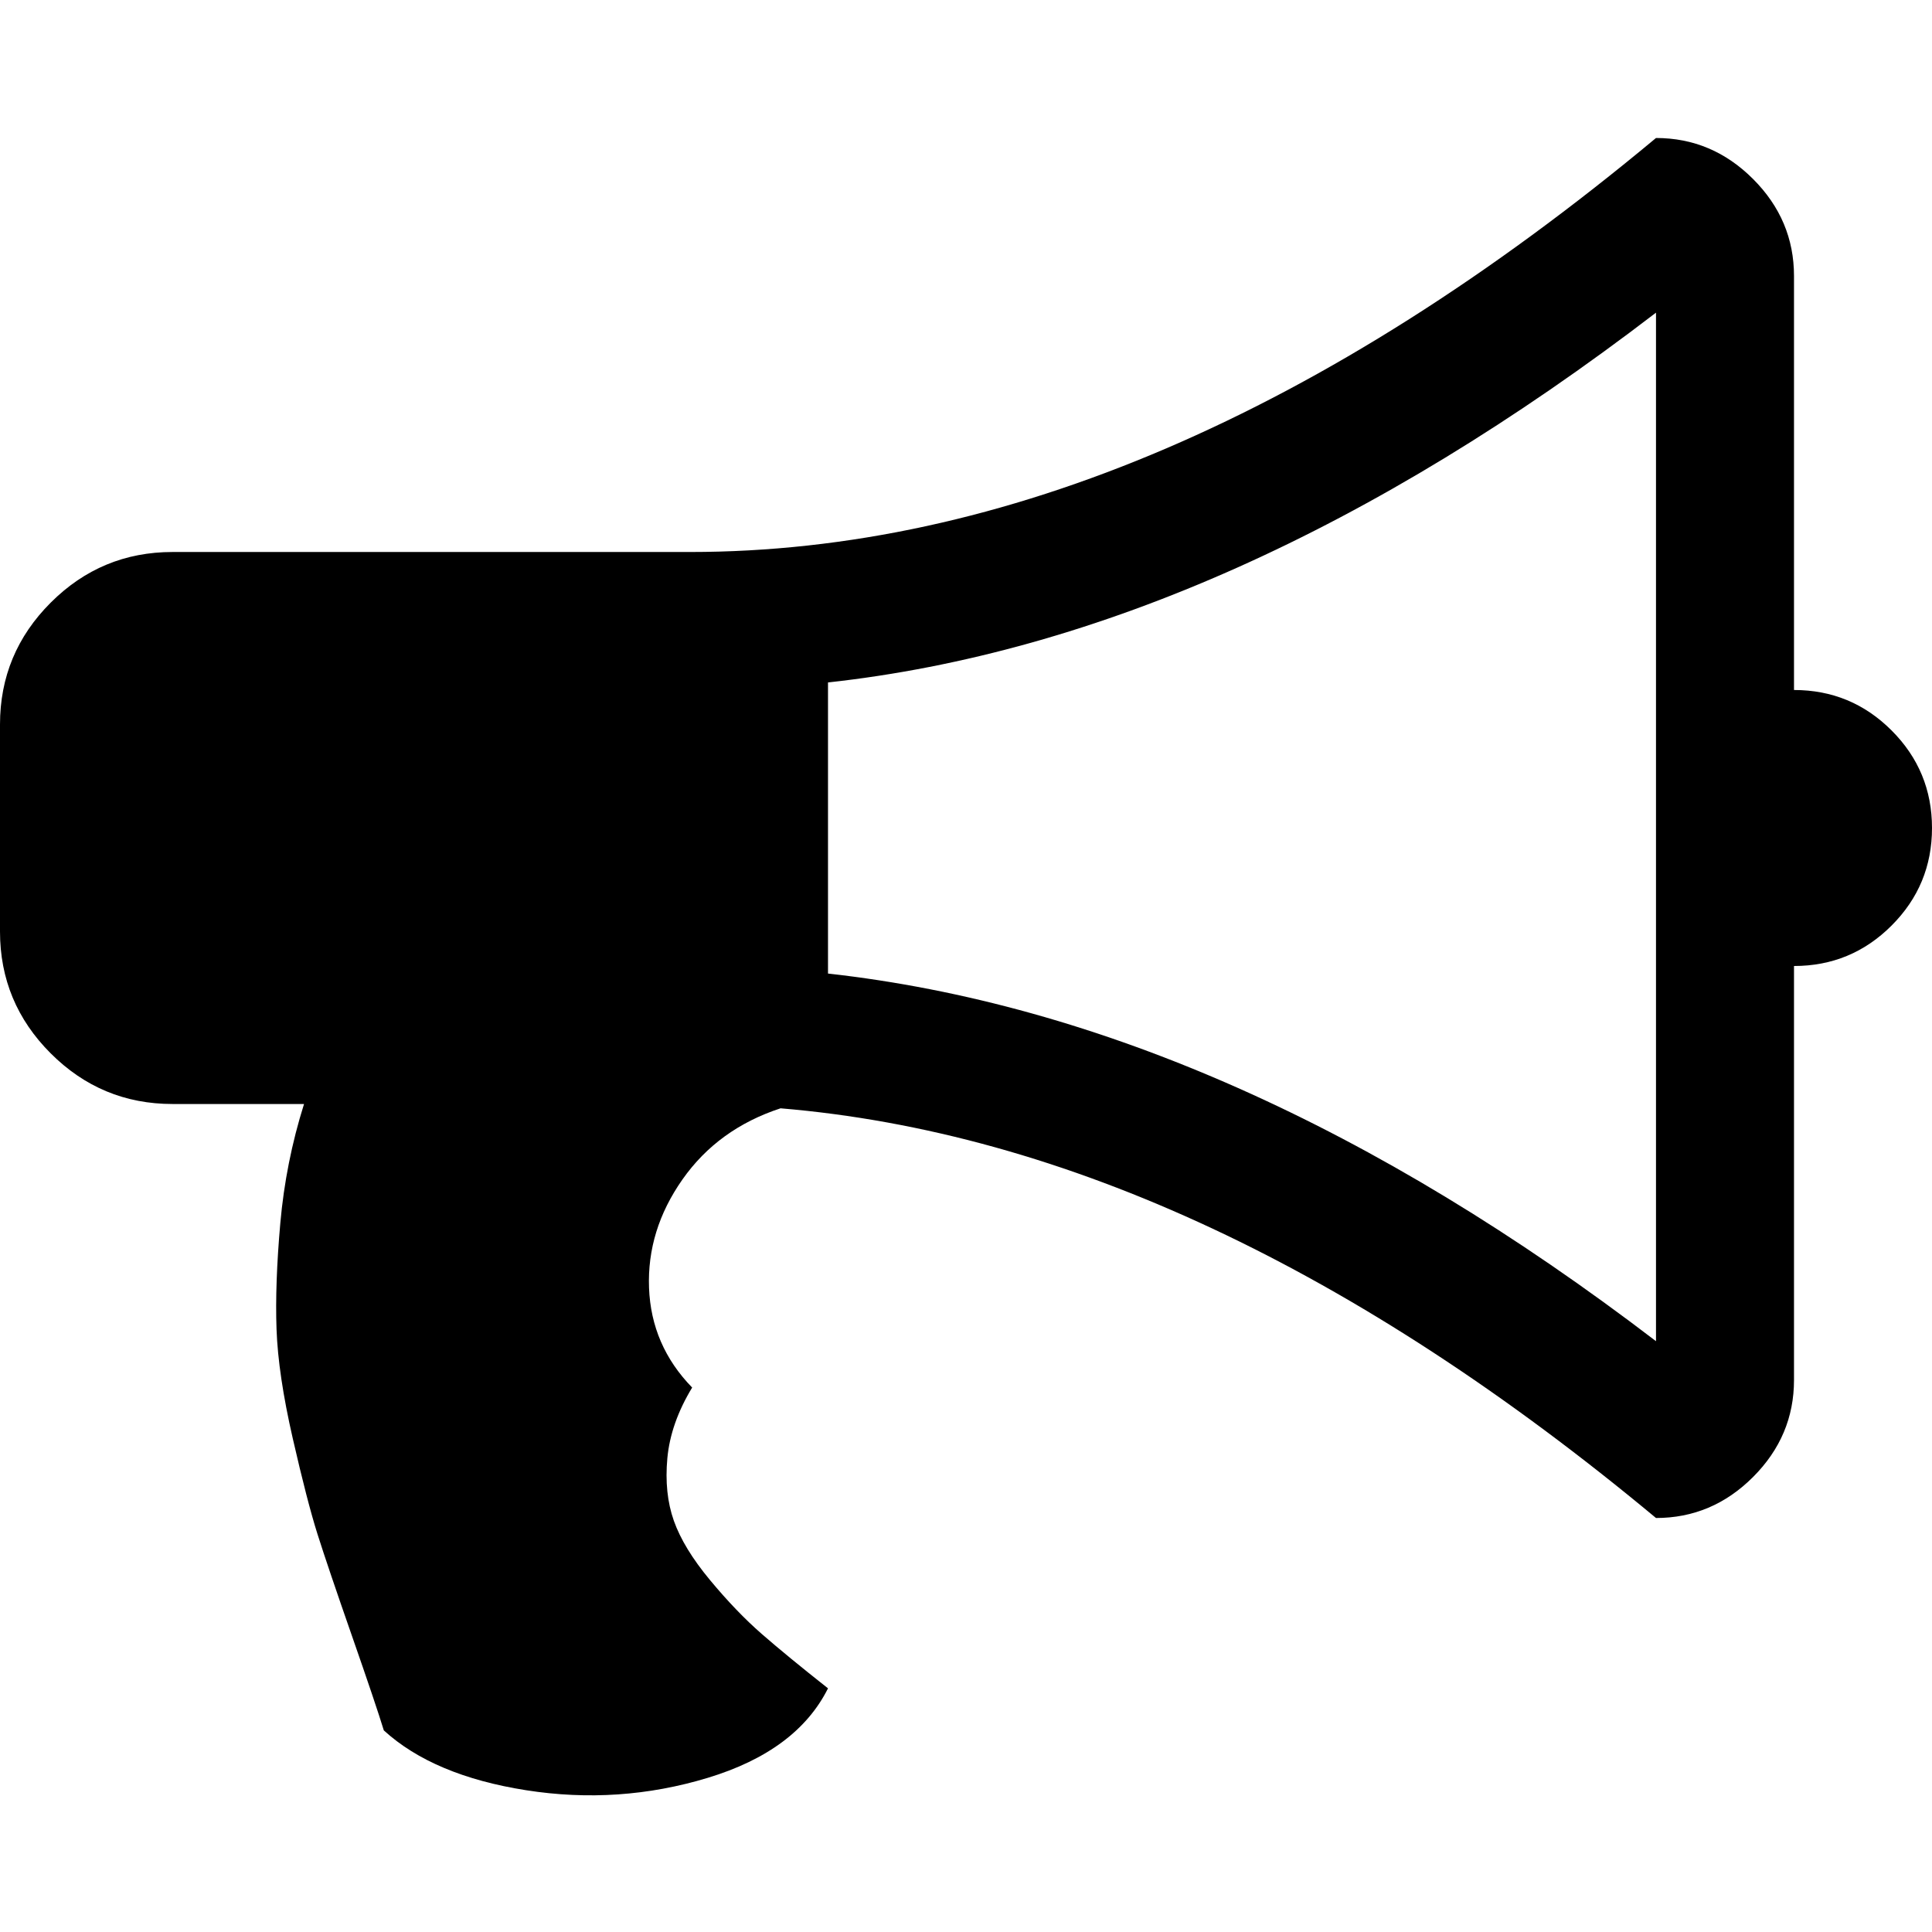
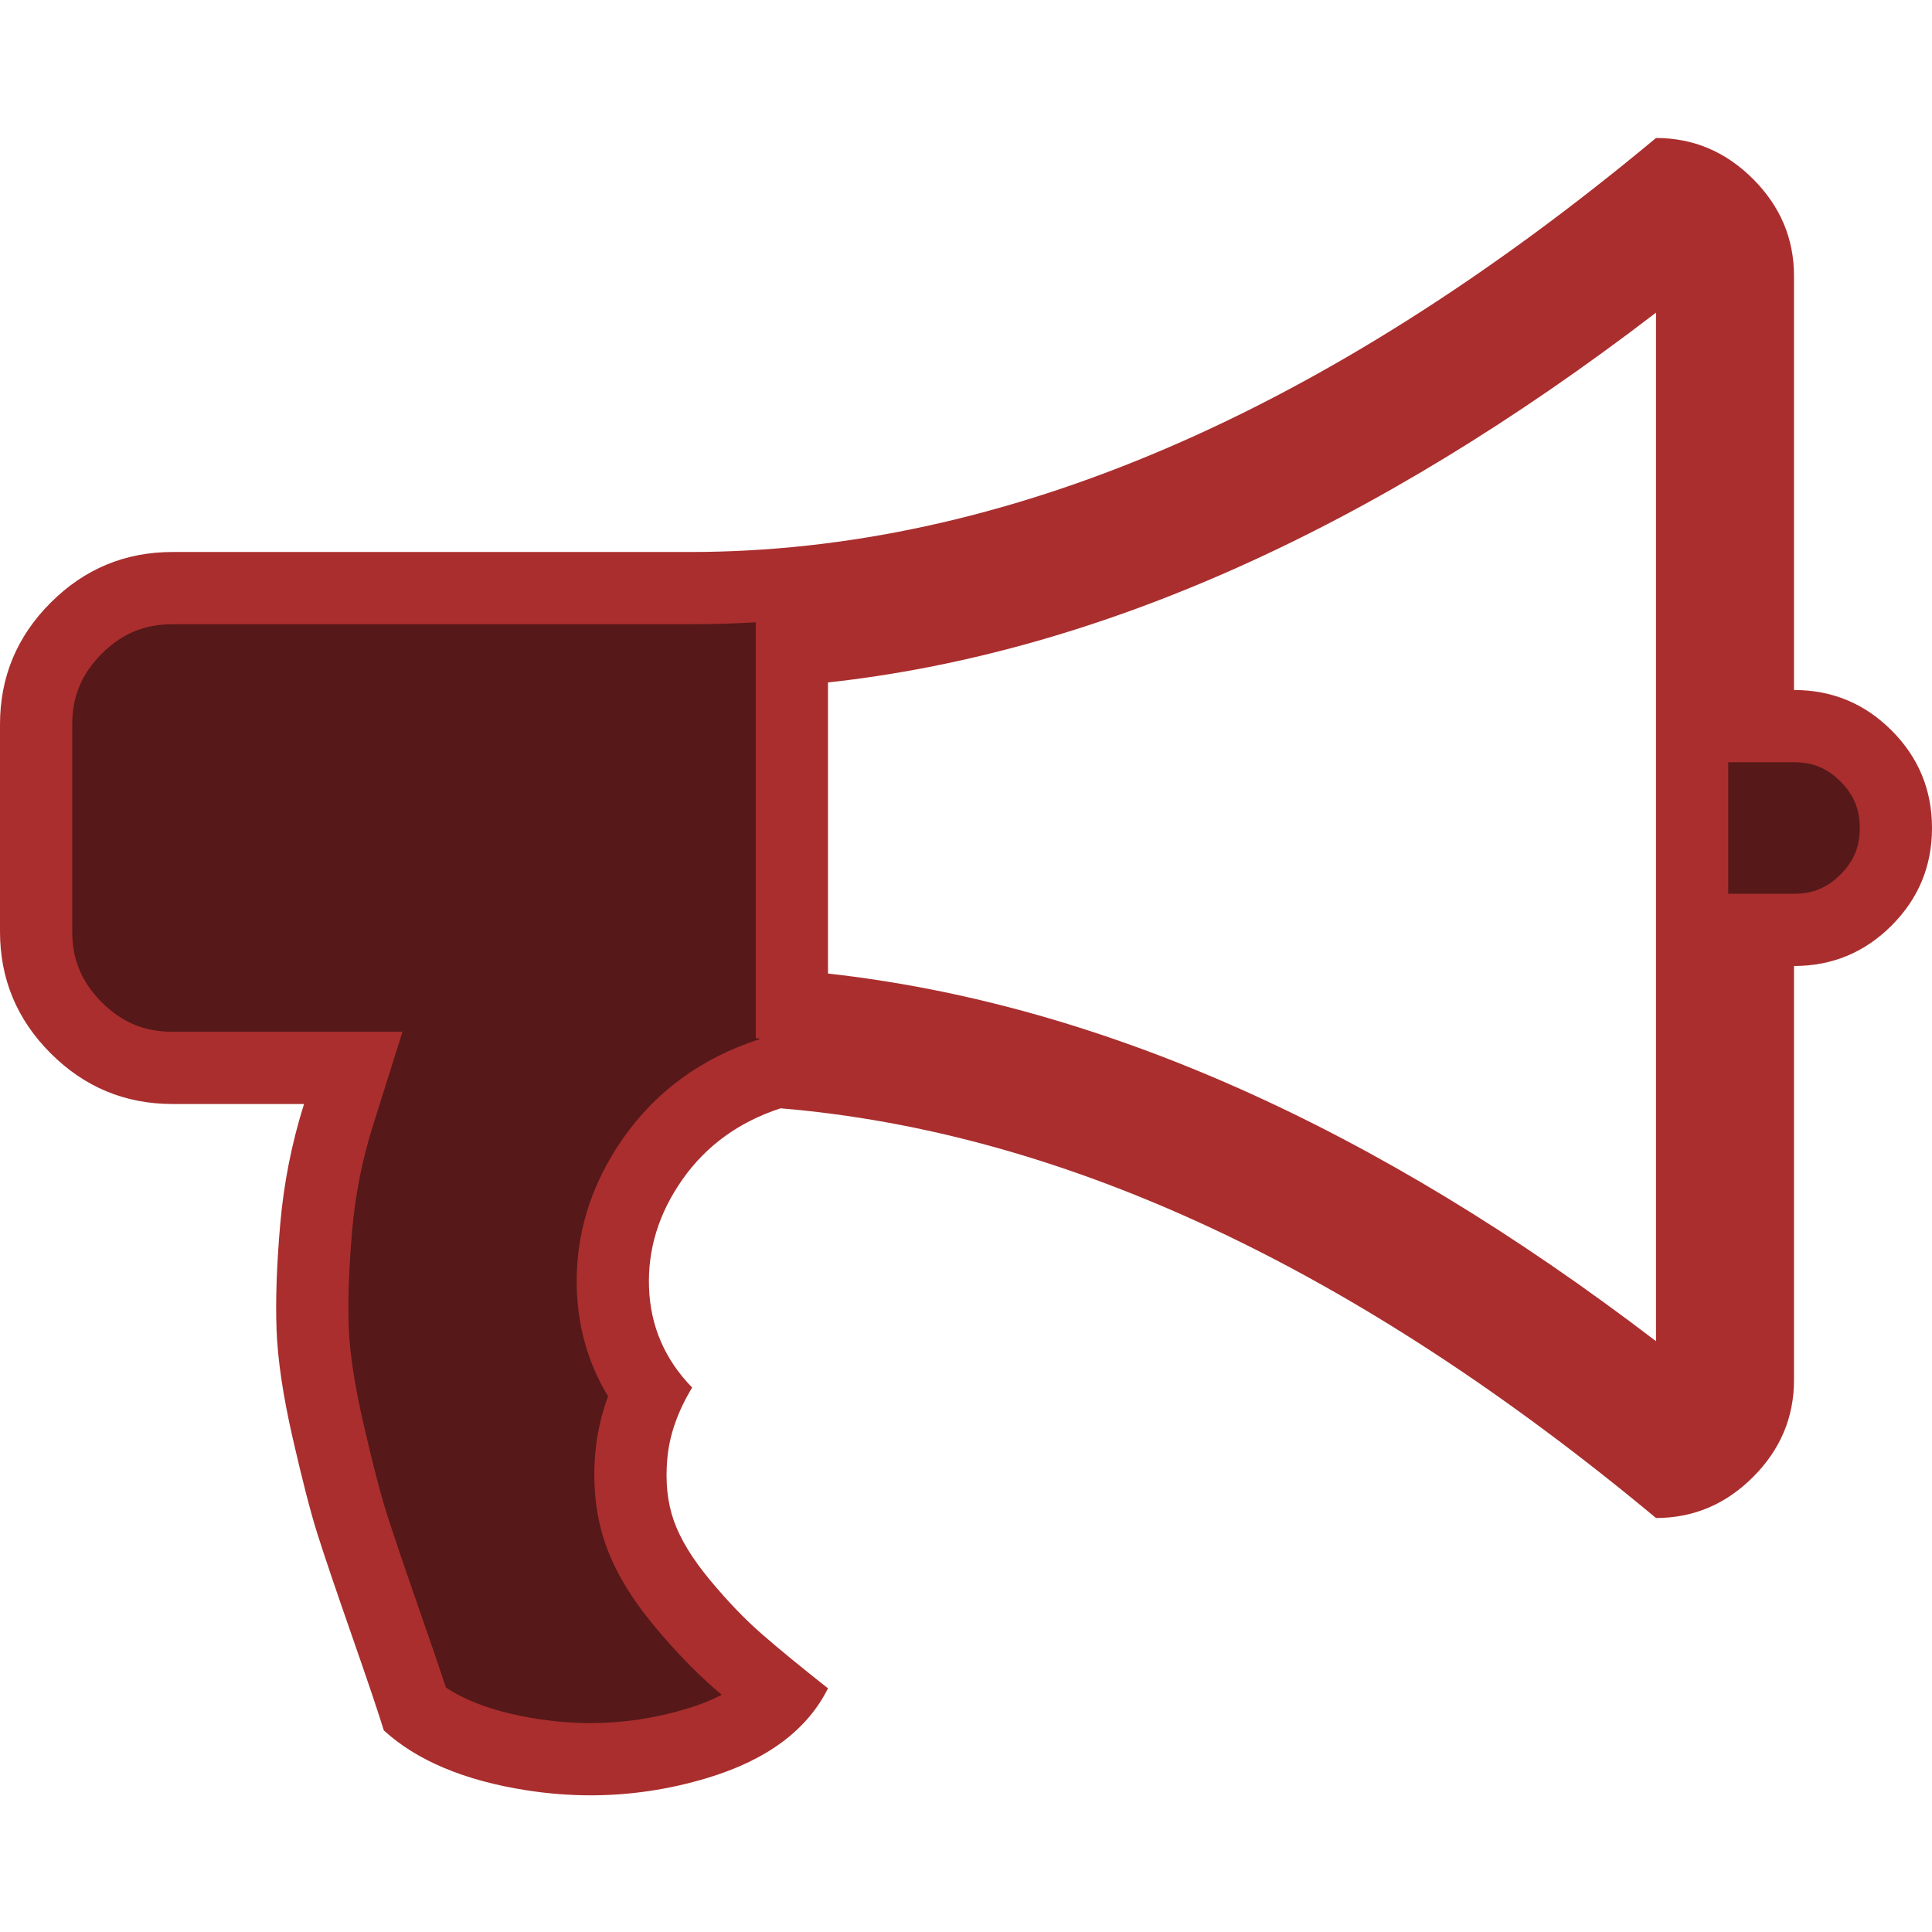
- <svg xmlns="http://www.w3.org/2000/svg" width="1792" height="1792" viewBox="0 0 1792 1792">
-   <path d="M1664 640q53 0 90.5 37.5t37.5 90.5-37.5 90.5-90.5 37.5v384q0 52-38 90t-90 38q-417-347-812-380-58 19-91 66t-31 100.5 40 92.5q-20 33-23 65.5t6 58 33.5 55 48 50 61.5 50.5q-29 58-111.5 83t-168.5 11.5-132-55.5q-7-23-29.5-87.5t-32-94.5-23-89-15-101 3.5-98.5 22-110.5h-122q-66 0-113-47t-47-113v-192q0-66 47-113t113-47h480q435 0 896-384 52 0 90 38t38 90v384zm-128 604v-954q-394 302-768 343v270q377 42 768 341z" />
+ <svg xmlns="http://www.w3.org/2000/svg" version="1.1" id="Layer_1" x="0px" y="0px" width="1792px" height="1792px" viewBox="0 0 1792 1792" enable-background="new 0 0 1792 1792" xml:space="preserve">
+   <g>
+     <path fill="#561818" d="M547.881,1631.733c-17.987,0.001-36.386-1.456-54.686-4.328c-46.353-7.276-82.665-21.254-108.102-41.589   c-5.434-16.959-14.316-43.097-26.962-79.351c-14.826-42.501-25.49-73.985-31.694-93.579c-6.028-19.034-13.524-48.089-22.281-86.358   c-8.487-37.094-13.257-68.963-14.177-94.724c-0.946-26.496,0.195-58.24,3.391-94.351c3.105-35.085,10.03-69.872,20.584-103.394   l13.714-43.561H160c-35.075,0-64.289-12.164-89.312-37.188C45.664,928.289,33.5,899.074,33.5,864V672   c0-35.074,12.165-64.288,37.188-89.312C95.712,557.664,124.926,545.5,160,545.5h480c74.55,0,150.669-8.332,226.243-24.765   c75.318-16.377,152.181-41.255,228.454-73.944c148.32-63.566,300.55-159.313,452.621-284.663   c20.803,2.368,38.882,11.447,54.995,27.56c18.967,18.968,28.188,40.659,28.188,66.312v417.5h33.5   c26.326,0,48.181,9.057,66.812,27.688c18.632,18.631,27.688,40.486,27.688,66.812s-9.057,48.181-27.688,66.812   c-18.631,18.631-40.485,27.688-66.812,27.688h-33.5V1280c0,25.653-9.221,47.345-28.188,66.312   c-16.114,16.115-34.196,25.194-55.003,27.562c-137.194-112.978-274.607-202.005-408.609-264.715   c-138.306-64.725-276.893-103.262-411.91-114.542l-6.766-0.565l-6.452,2.114c-45.51,14.908-81.843,41.349-107.988,78.585   c-26.199,37.314-38.667,78.025-37.06,121.002c1.333,35.65,12.489,67.706,33.227,95.603c-8.918,19.258-14.321,38.709-16.108,58.066   c-2.438,26.415,0.175,50.716,7.768,72.229c7.398,20.962,20.26,42.308,39.32,65.255c17.399,20.95,34.811,39.065,51.75,53.841   c10.663,9.303,23.6,20.109,38.635,32.276c-16.961,19.095-42.175,33.568-76.329,43.918   C614.393,1626.756,581.117,1631.733,547.881,1631.733z M1515.62,263.412c-128.646,98.607-257.265,176.916-382.281,232.75   c-124.222,55.479-248.368,90.313-368.989,103.537l-29.85,3.272v330.003l29.791,3.319   c121.662,13.554,246.354,48.401,370.614,103.574c125.004,55.503,253.105,133.136,380.745,230.743l53.85,41.179V222.113   L1515.62,263.412z" />
+     <path fill="#AA2E2E" d="M701,577.221V633v270v59.95l4.739,0.528l-2.597,0.851c-52.535,17.21-94.583,47.885-124.976,91.171   c-30.499,43.438-45.006,91.047-43.119,141.502c0.975,26.083,6.512,50.969,16.456,73.966c3.582,8.282,7.744,16.338,12.466,24.137   c-6.19,16.952-10.102,34.079-11.685,51.237c-2.886,31.264,0.322,60.352,9.536,86.457c8.739,24.761,23.504,49.46,45.137,75.507   c18.541,22.325,37.214,41.733,55.498,57.683c2.234,1.948,4.562,3.96,6.985,6.032c-9.377,4.869-20.203,9.172-32.371,12.858   c-29.243,8.862-59.25,13.354-89.188,13.354c-16.257,0-32.908-1.319-49.492-3.923c-35.888-5.634-64.312-15.397-84.771-29.09   c-5.568-16.897-13.463-39.988-23.858-69.789c-14.721-42.198-25.281-73.373-31.388-92.66c-5.754-18.168-13.008-46.334-21.562-83.716   c-8.017-35.036-12.51-64.794-13.354-88.447c-0.897-25.115,0.207-55.464,3.282-90.202c2.891-32.675,9.34-65.069,19.168-96.286   L373.336,957H282H160c-26.095,0-46.947-8.699-65.625-27.377C75.699,910.947,67,890.094,67,864V672   c0-26.094,8.699-46.946,27.376-65.624C113.054,587.698,133.906,579,160,579h480C660.24,579,680.582,578.406,701,577.221 M1664,707   c17.461,0,30.761,5.513,43.124,17.876C1719.488,737.239,1725,750.539,1725,768s-5.513,30.761-17.876,43.124   C1694.761,823.487,1681.461,829,1664,829h-61V707H1664 M1536,128c-307.334,256-606,384-896,384H160c-44,0-81.667,15.667-113,47   C15.666,590.334,0,628,0,672v192c0,44,15.666,81.667,47,113c31.333,31.334,69,47,113,47h122c-11.334,36-18.667,72.834-22,110.5   c-3.334,37.667-4.5,70.5-3.5,98.5s6,61.667,15,101c9,39.334,16.666,69,23,89c6.333,20,17,51.5,32,94.5s24.833,72.167,29.5,87.5   c30.666,28,74.666,46.5,132,55.5c20.107,3.156,40.062,4.733,59.882,4.733c36.695,0,72.907-5.412,108.618-16.233   c55-16.666,92.166-44.333,111.5-83c-25.334-20-45.834-36.833-61.5-50.5c-15.667-13.666-31.667-30.333-48-50   c-16.334-19.666-27.5-38-33.5-55s-8-36.333-6-58c2-21.666,9.666-43.5,23-65.5c-25.334-26-38.667-56.833-40-92.5   c-1.334-35.666,9-69.166,31-100.5c22-31.333,52.333-53.333,91-66c263.333,22,534,148.667,812,380c34.666,0,64.666-12.666,90-38   c25.333-25.333,38-55.333,38-90V896c35.333,0,65.5-12.5,90.5-37.5s37.5-55.166,37.5-90.5c0-35.333-12.5-65.5-37.5-90.5   S1699.333,640,1664,640V256c0-34.666-12.667-64.666-38-90C1600.666,140.667,1570.666,128,1536,128L1536,128z M1536,1244   c-260.667-199.333-516.667-313-768-341V633c249.333-27.333,505.333-141.666,768-343V1244L1536,1244z" />
+   </g>
</svg>
